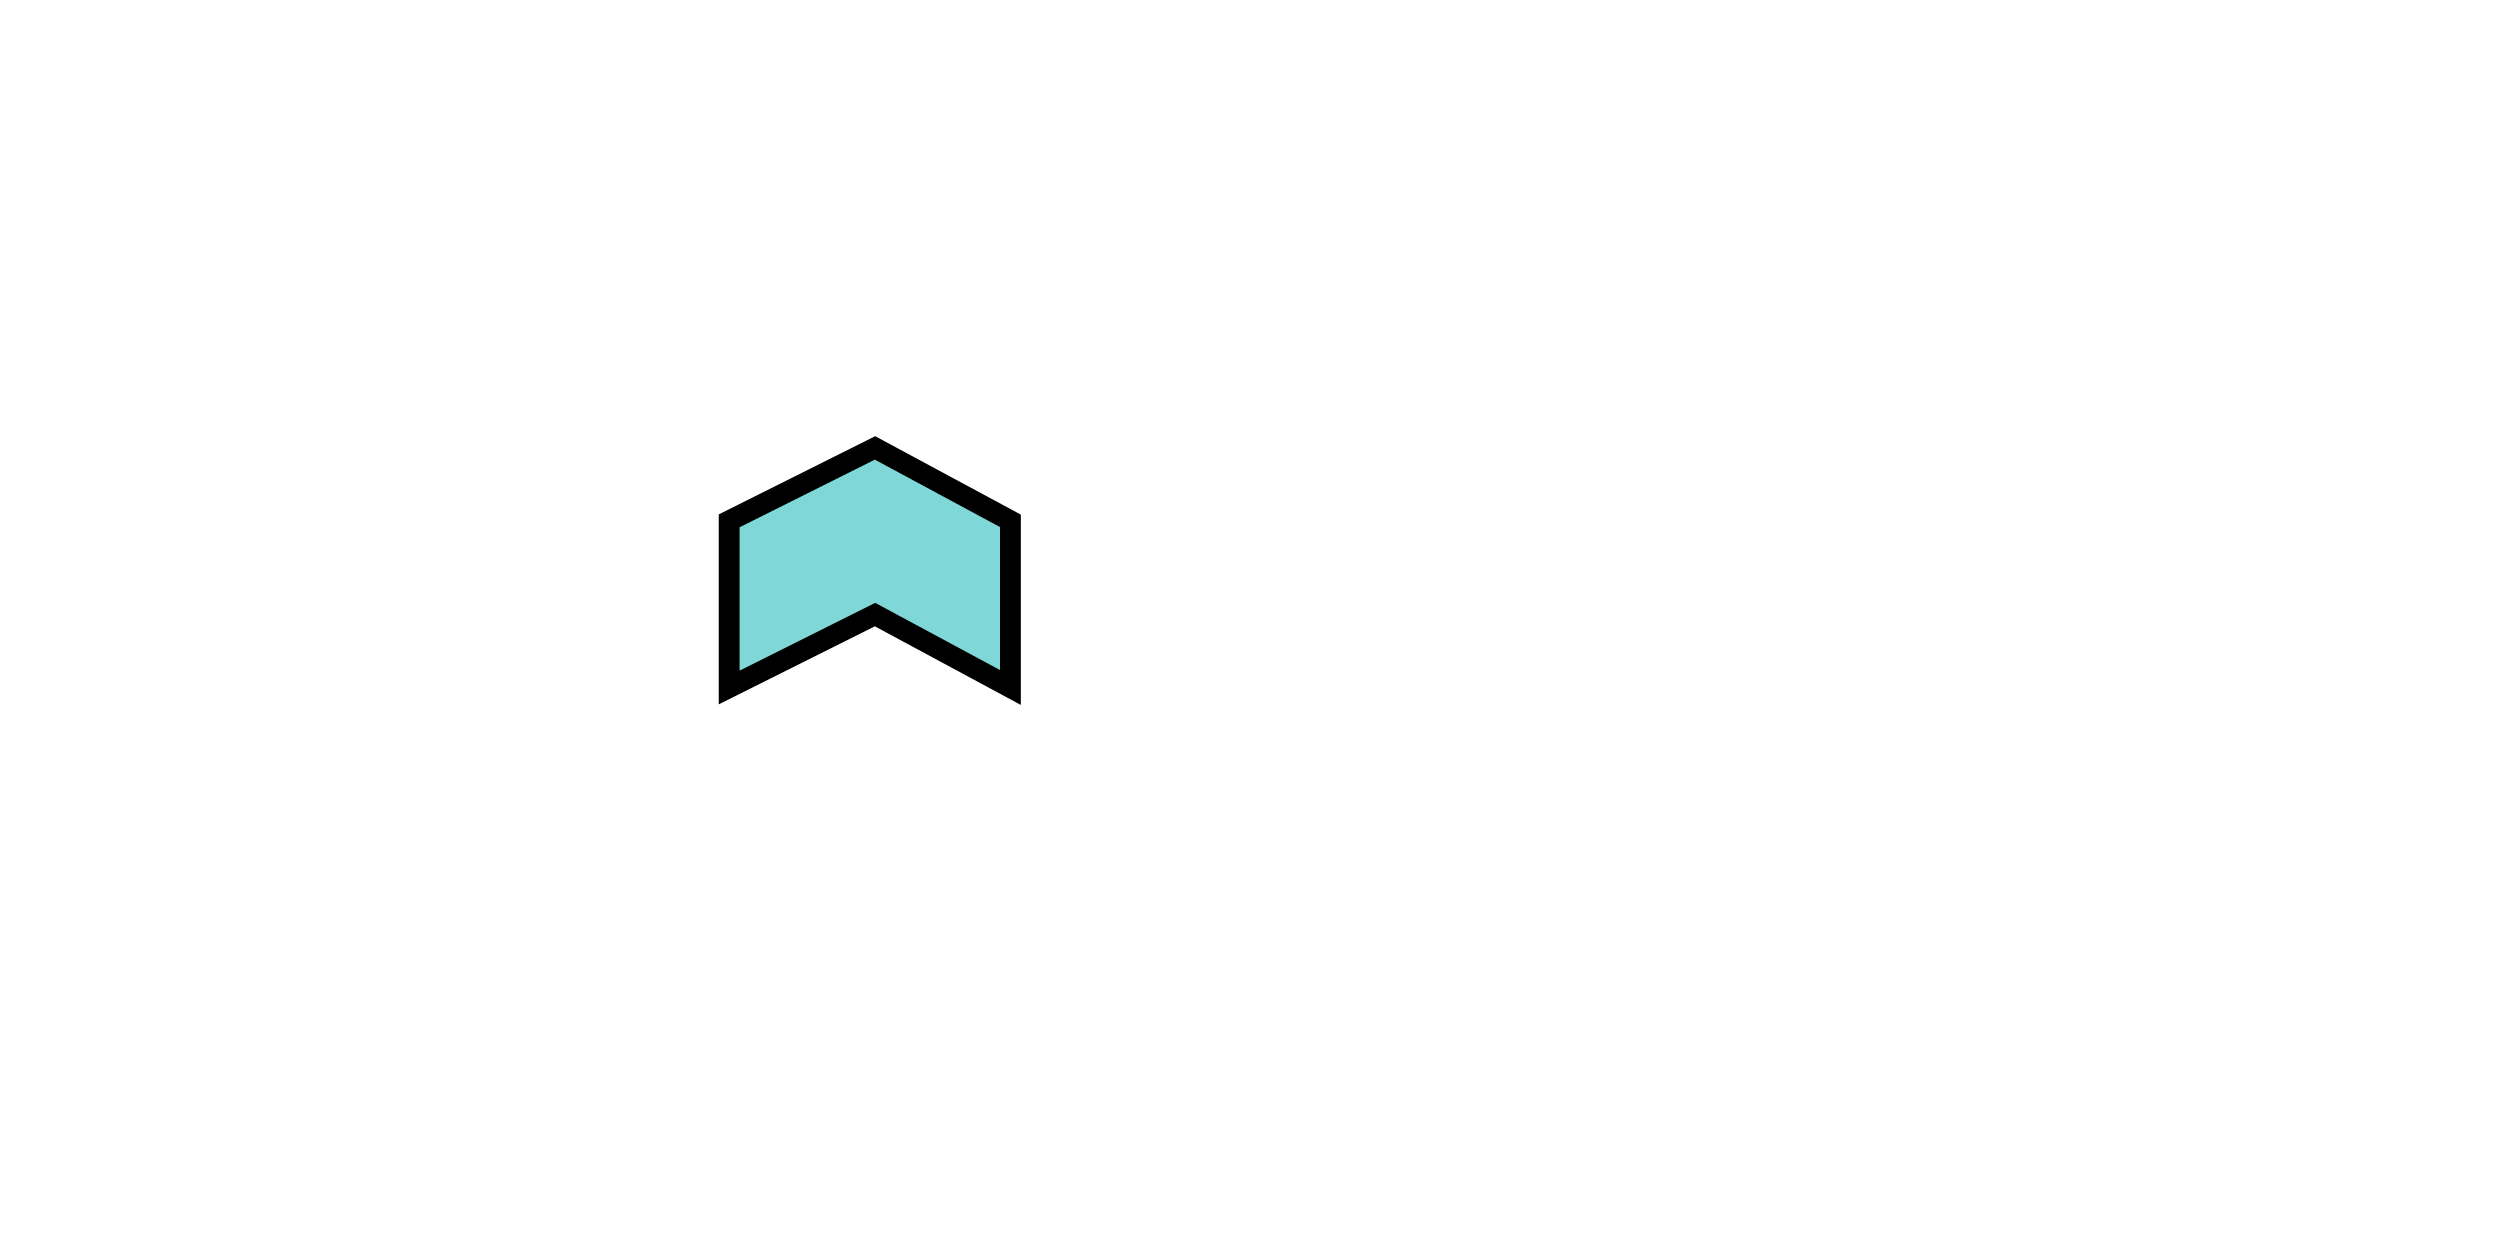
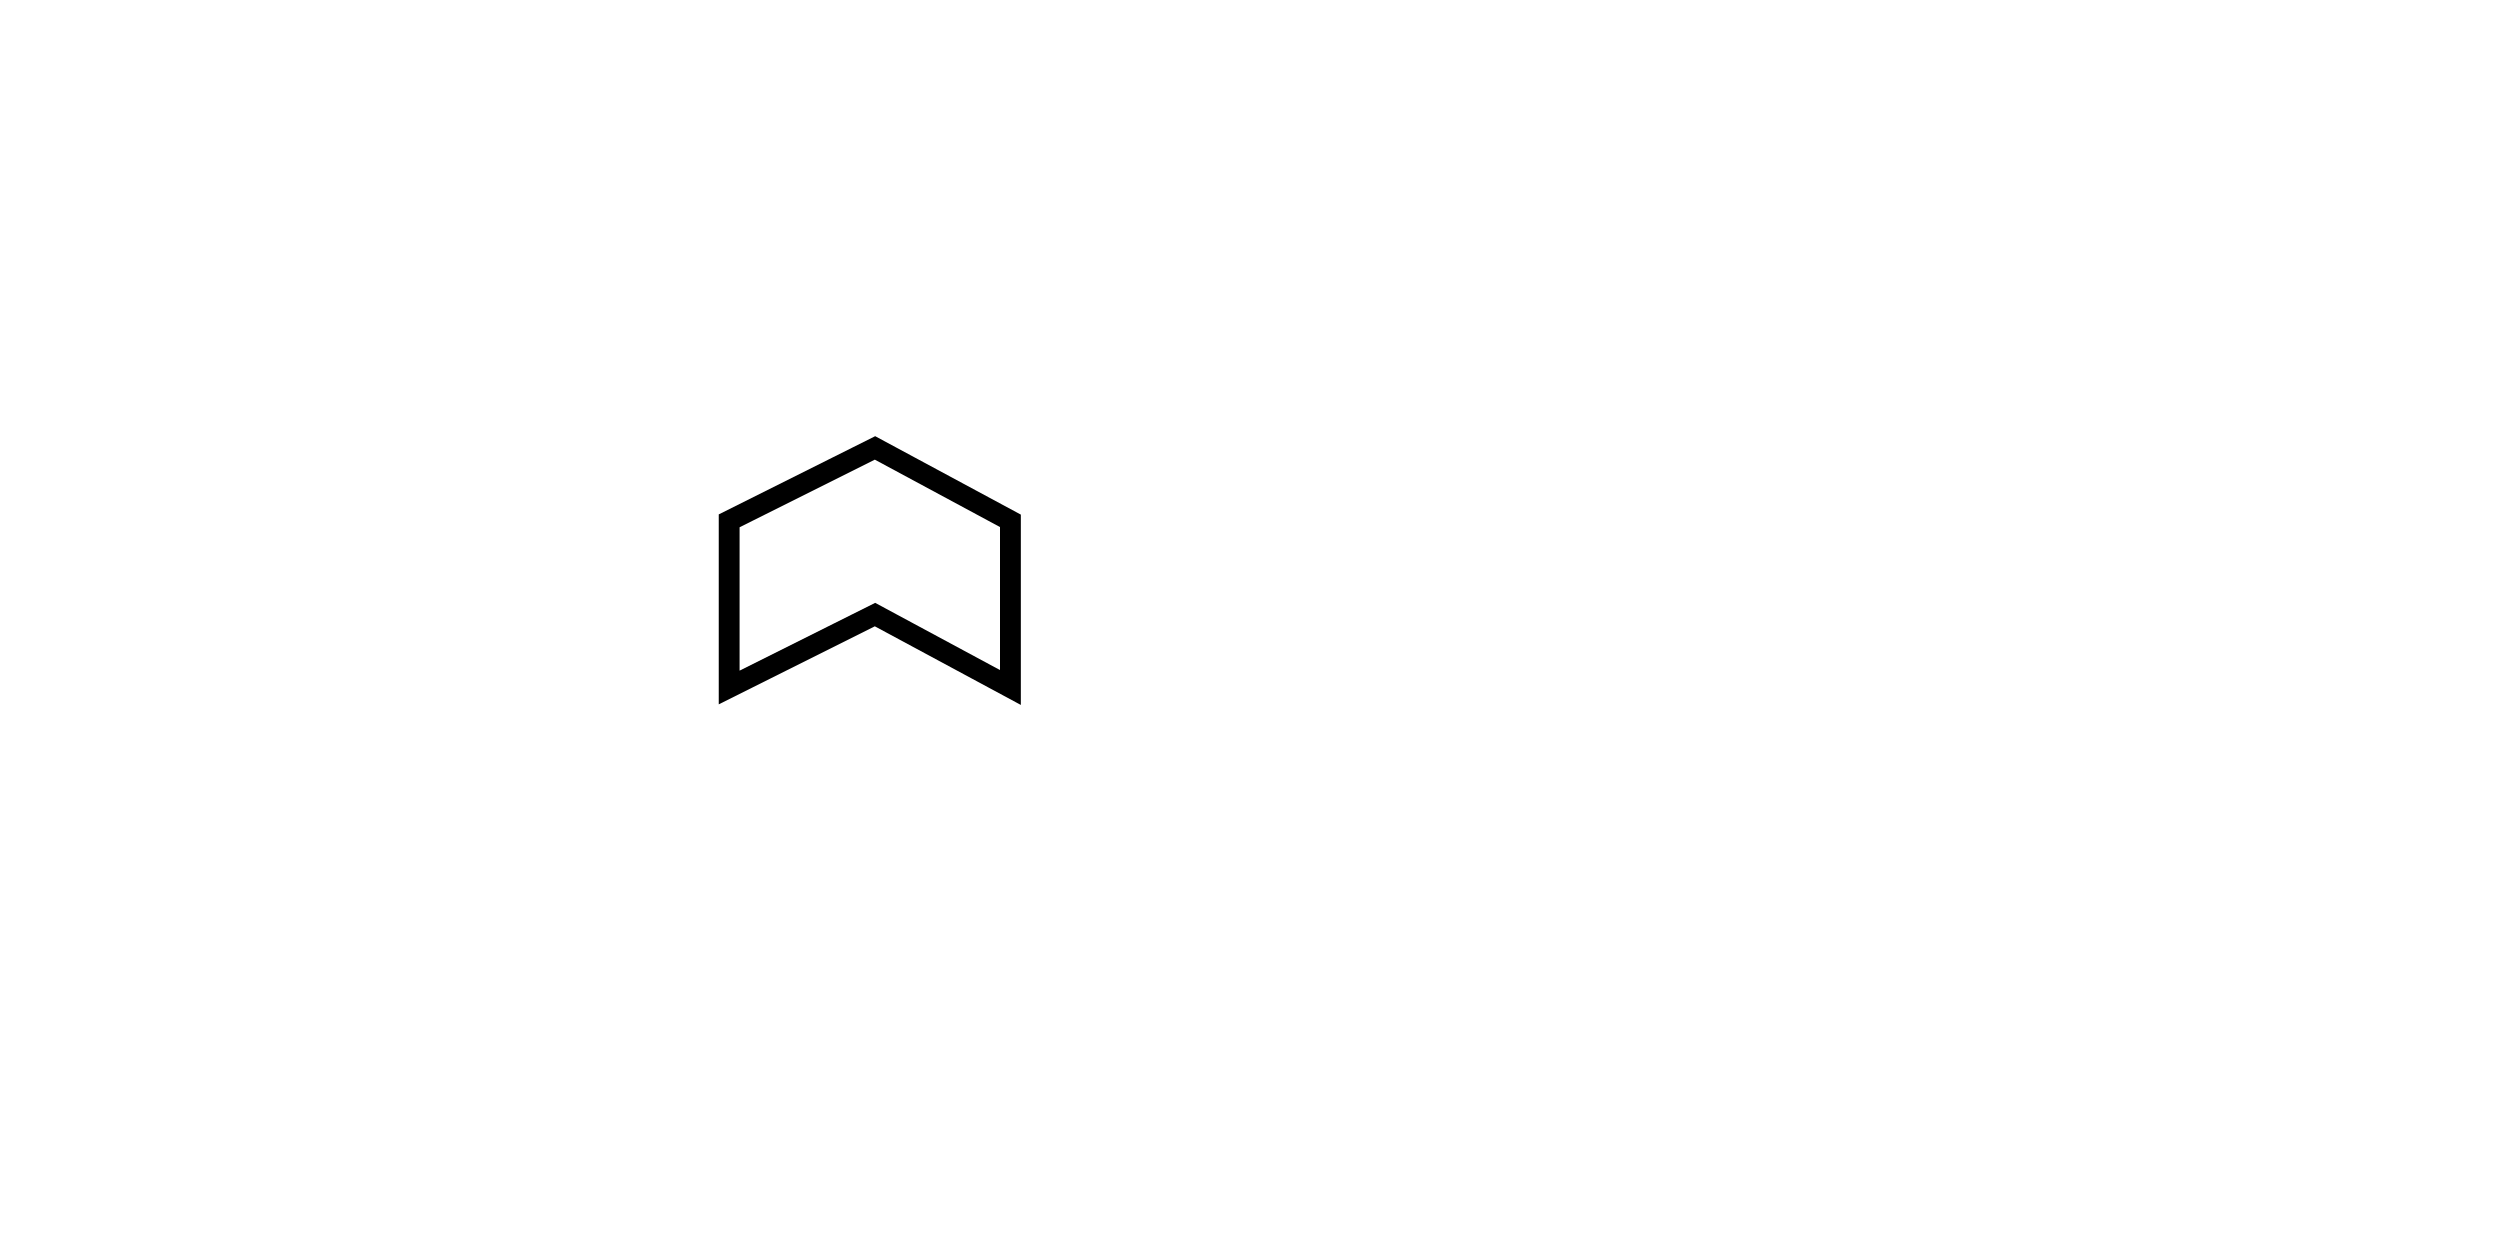
<svg xmlns="http://www.w3.org/2000/svg" version="1.1" width="240" height="120" xml:space="preserve" id="canvas1">
-   <path id="canvas1-bezier3" stroke="rgb(0, 0, 0)" stroke-width="2" stroke-miterlimit="10" fill="rgb(128, 215, 215)" d="M 4.5,-13.5 C 4.5,-13.5 11.5,0.5 11.5,0.5 L 4.5,13.5 -11.5,13.5 -4.5,0.5 -11.5,-13.5 4.5,-13.5 4.5,-13.5 Z M 4.5,-13.5" transform="translate(83.5, 54.5) rotate(-90)" />
+   <path id="canvas1-bezier3" class="stroke" stroke="rgb(0, 0, 0)" stroke-width="2" stroke-miterlimit="10" fill="none" d="M 4.5,-13.5 C 4.5,-13.5 11.5,0.5 11.5,0.5 L 4.5,13.5 -11.5,13.5 -4.5,0.5 -11.5,-13.5 4.5,-13.5 4.5,-13.5 Z M 4.5,-13.5" transform="translate(83.5, 54.5) rotate(-90)" />
</svg>
